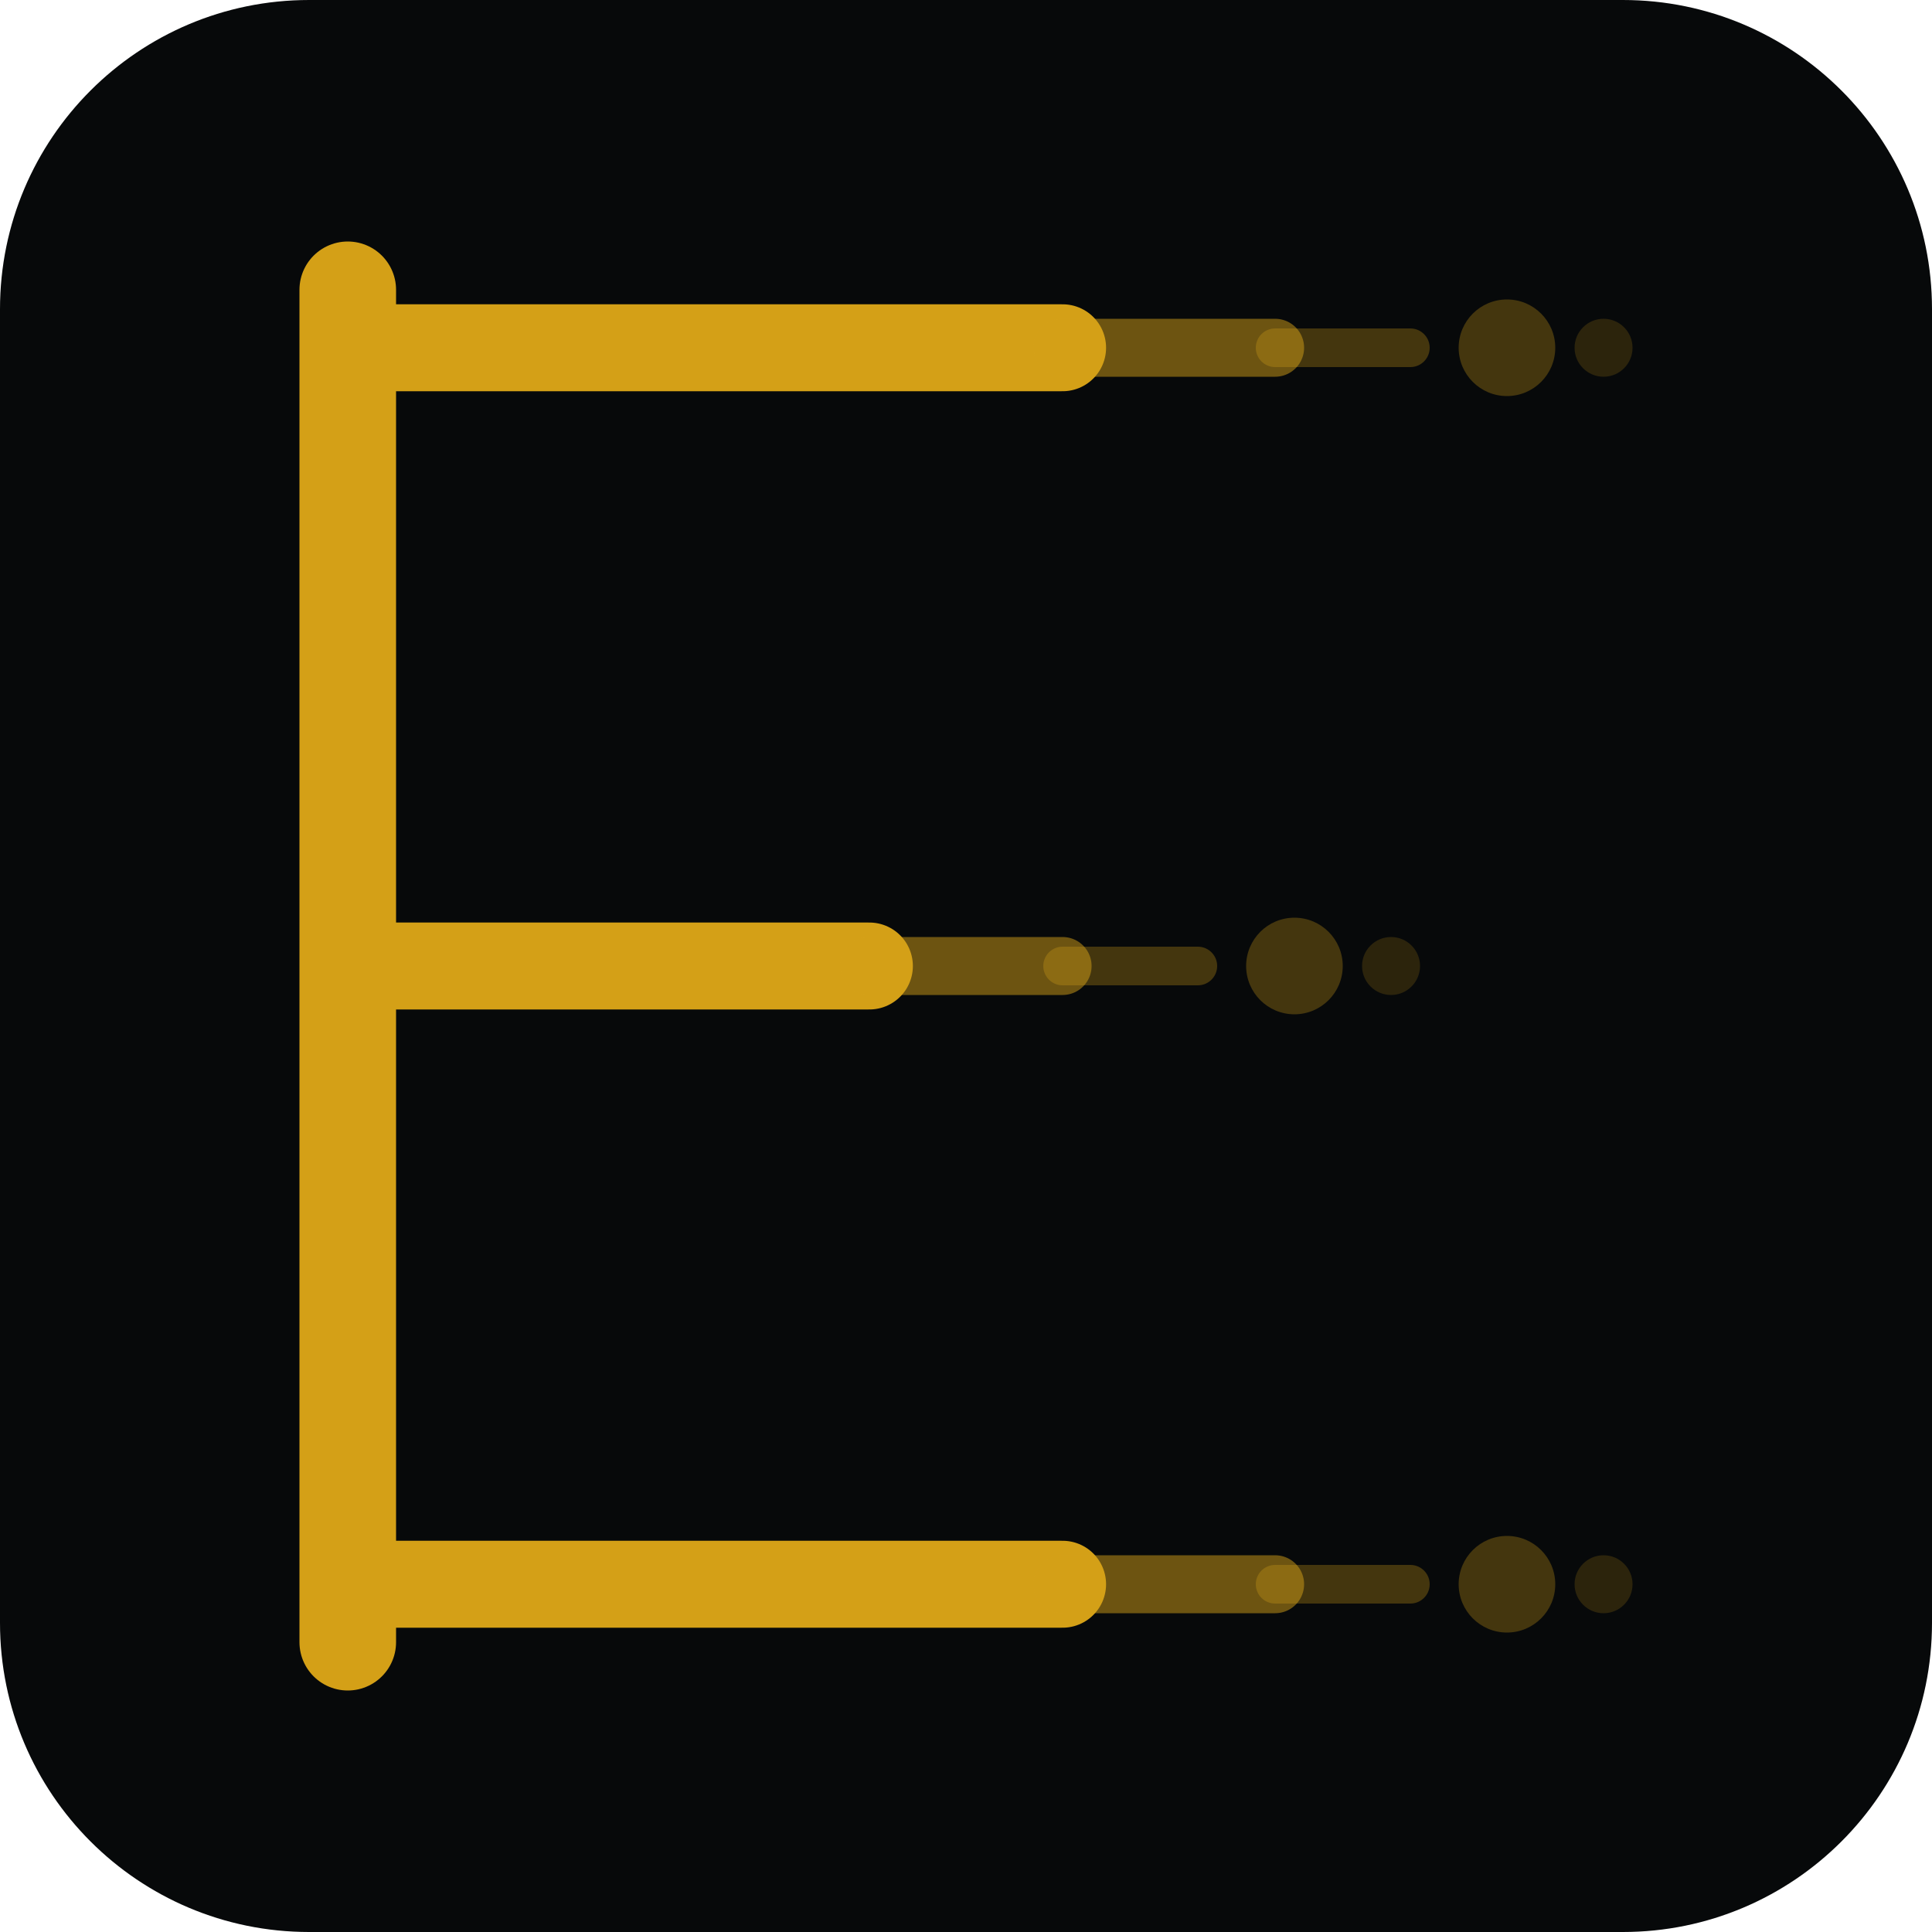
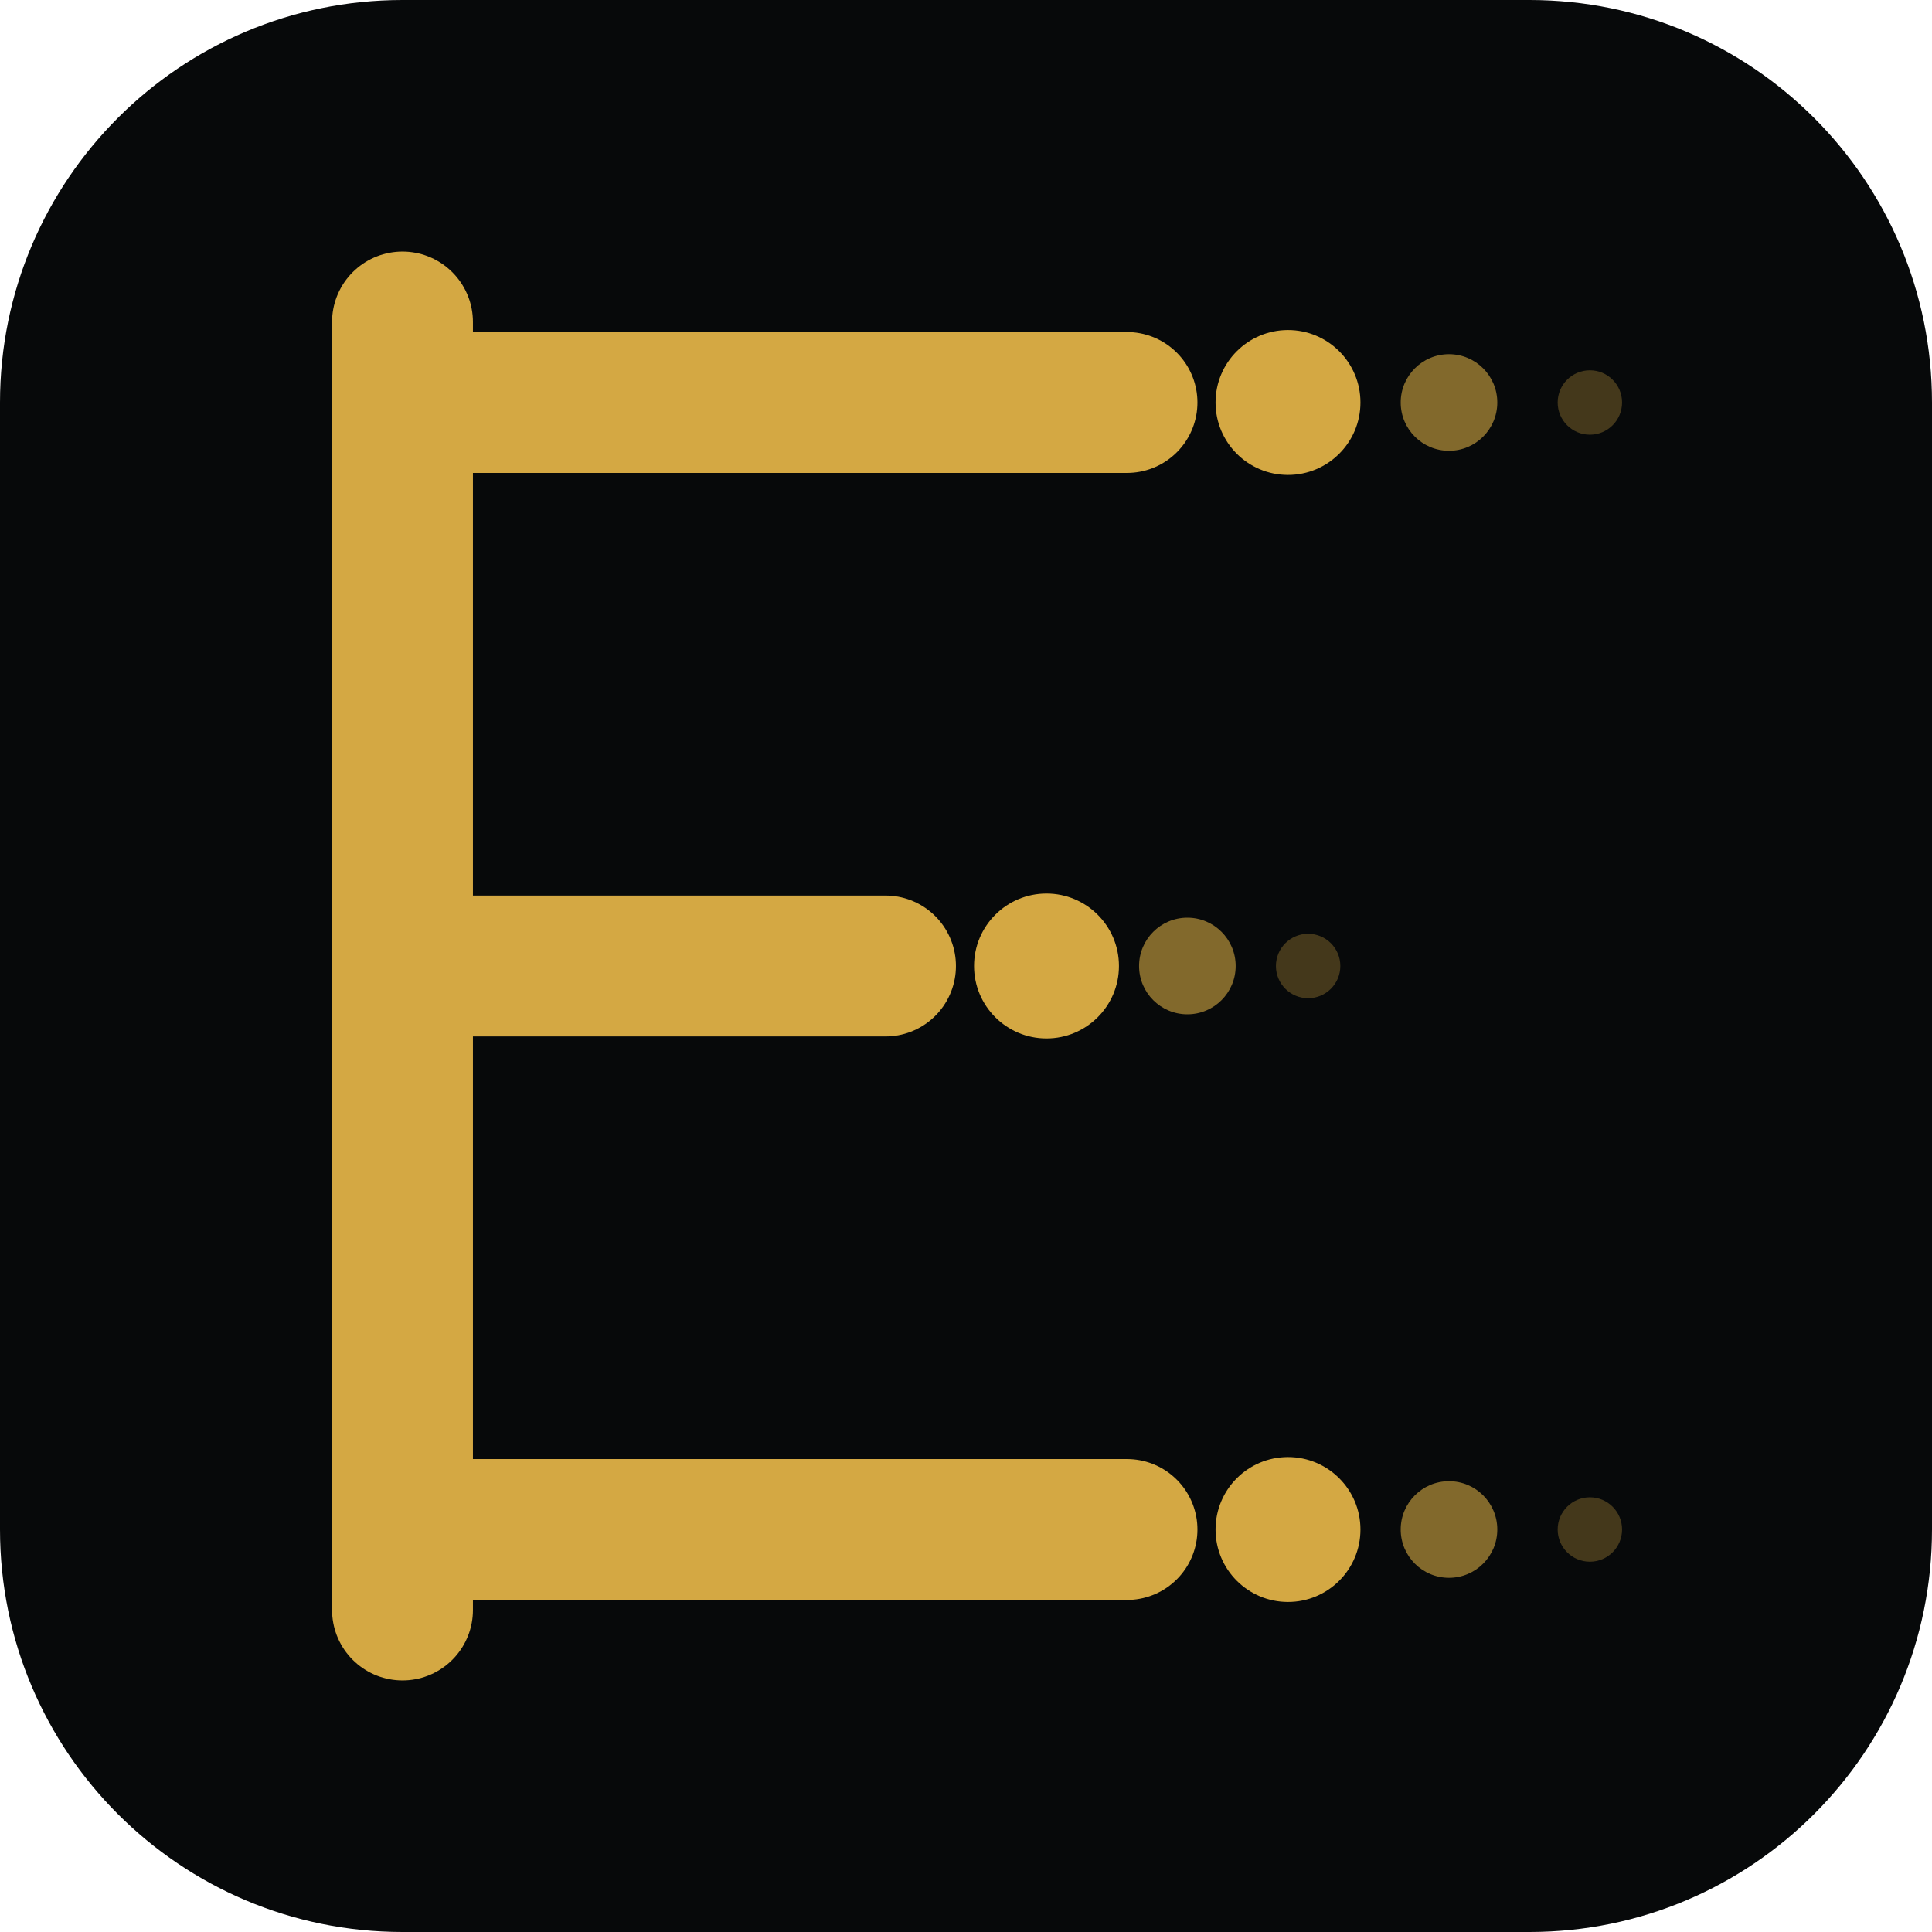
- <svg xmlns="http://www.w3.org/2000/svg" viewBox="0 0 100 100">
-   <rect width="100" height="100" rx="16" fill="#07090a" />
-   <line x1="18" y1="15" x2="18" y2="85" stroke="#D4A017" stroke-width="5" stroke-linecap="round" />
-   <line x1="18" y1="18" x2="55" y2="18" stroke="#D4A017" stroke-width="4.5" stroke-linecap="round" />
-   <line x1="55" y1="18" x2="66" y2="18" stroke="#D4A017" stroke-width="3" stroke-linecap="round" opacity="0.5" />
-   <line x1="66" y1="18" x2="73" y2="18" stroke="#D4A017" stroke-width="2" stroke-linecap="round" opacity="0.3" />
-   <circle cx="78" cy="18" r="2.5" fill="#D4A017" opacity="0.3" />
-   <circle cx="83" cy="18" r="1.5" fill="#D4A017" opacity="0.18" />
-   <line x1="18" y1="50" x2="45" y2="50" stroke="#D4A017" stroke-width="4.5" stroke-linecap="round" />
-   <line x1="45" y1="50" x2="55" y2="50" stroke="#D4A017" stroke-width="3" stroke-linecap="round" opacity="0.5" />
-   <line x1="55" y1="50" x2="62" y2="50" stroke="#D4A017" stroke-width="2" stroke-linecap="round" opacity="0.3" />
-   <circle cx="67" cy="50" r="2.5" fill="#D4A017" opacity="0.3" />
-   <circle cx="72" cy="50" r="1.5" fill="#D4A017" opacity="0.18" />
-   <line x1="18" y1="82" x2="55" y2="82" stroke="#D4A017" stroke-width="4.5" stroke-linecap="round" />
-   <line x1="55" y1="82" x2="66" y2="82" stroke="#D4A017" stroke-width="3" stroke-linecap="round" opacity="0.5" />
-   <line x1="66" y1="82" x2="73" y2="82" stroke="#D4A017" stroke-width="2" stroke-linecap="round" opacity="0.3" />
-   <circle cx="78" cy="82" r="2.5" fill="#D4A017" opacity="0.3" />
-   <circle cx="83" cy="82" r="1.5" fill="#D4A017" opacity="0.18" />
+ <svg xmlns="http://www.w3.org/2000/svg" viewBox="0 0 48 48" fill="none">
+   <rect width="48" height="48" rx="10" fill="#07090a" />
+   <line x1="10" y1="8" x2="10" y2="40" stroke="#D4A843" stroke-width="3.5" stroke-linecap="round" />
+   <line x1="10" y1="10" x2="28" y2="10" stroke="#D4A843" stroke-width="3.5" stroke-linecap="round" />
+   <circle cx="32" cy="10" r="1.8" fill="#D4A843" />
+   <circle cx="36" cy="10" r="1.2" fill="#D4A843" opacity="0.6" />
+   <circle cx="39.5" cy="10" r="0.8" fill="#D4A843" opacity="0.3" />
+   <line x1="10" y1="24" x2="22" y2="24" stroke="#D4A843" stroke-width="3.5" stroke-linecap="round" />
+   <circle cx="26" cy="24" r="1.8" fill="#D4A843" />
+   <circle cx="29.5" cy="24" r="1.2" fill="#D4A843" opacity="0.6" />
+   <circle cx="32.5" cy="24" r="0.8" fill="#D4A843" opacity="0.3" />
+   <line x1="10" y1="38" x2="28" y2="38" stroke="#D4A843" stroke-width="3.5" stroke-linecap="round" />
+   <circle cx="32" cy="38" r="1.8" fill="#D4A843" />
+   <circle cx="36" cy="38" r="1.2" fill="#D4A843" opacity="0.6" />
+   <circle cx="39.5" cy="38" r="0.8" fill="#D4A843" opacity="0.3" />
</svg>
